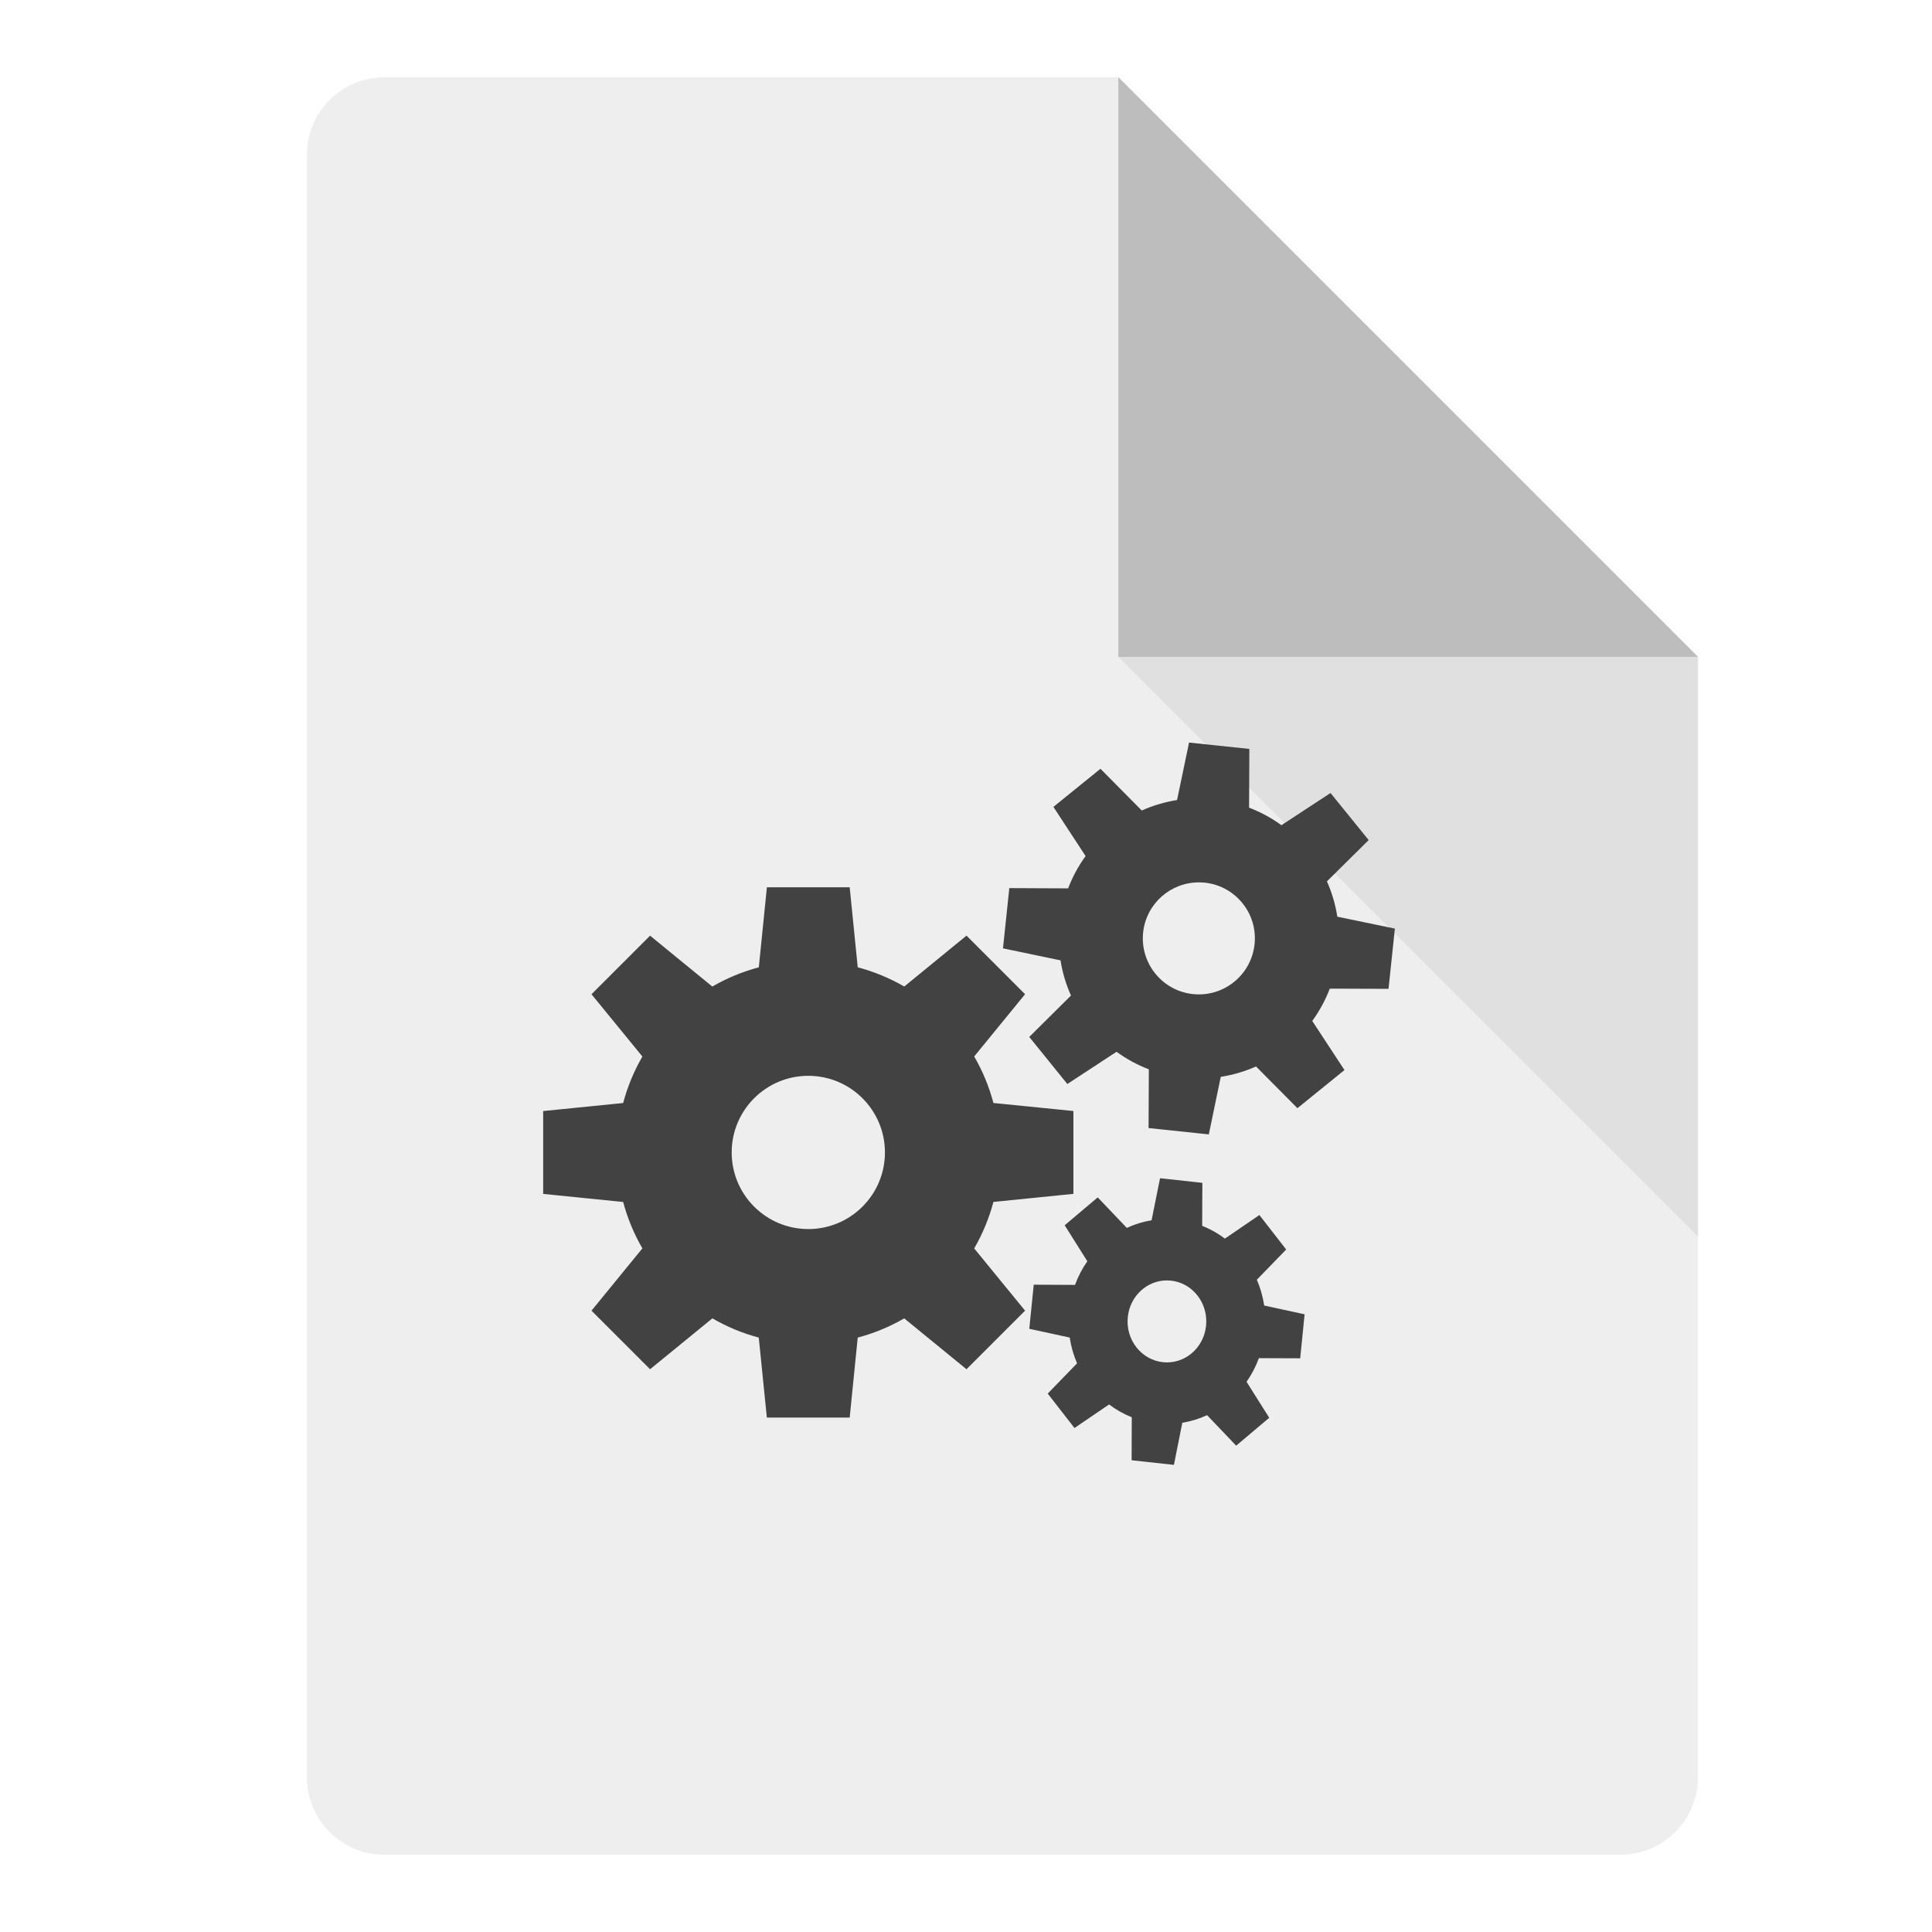
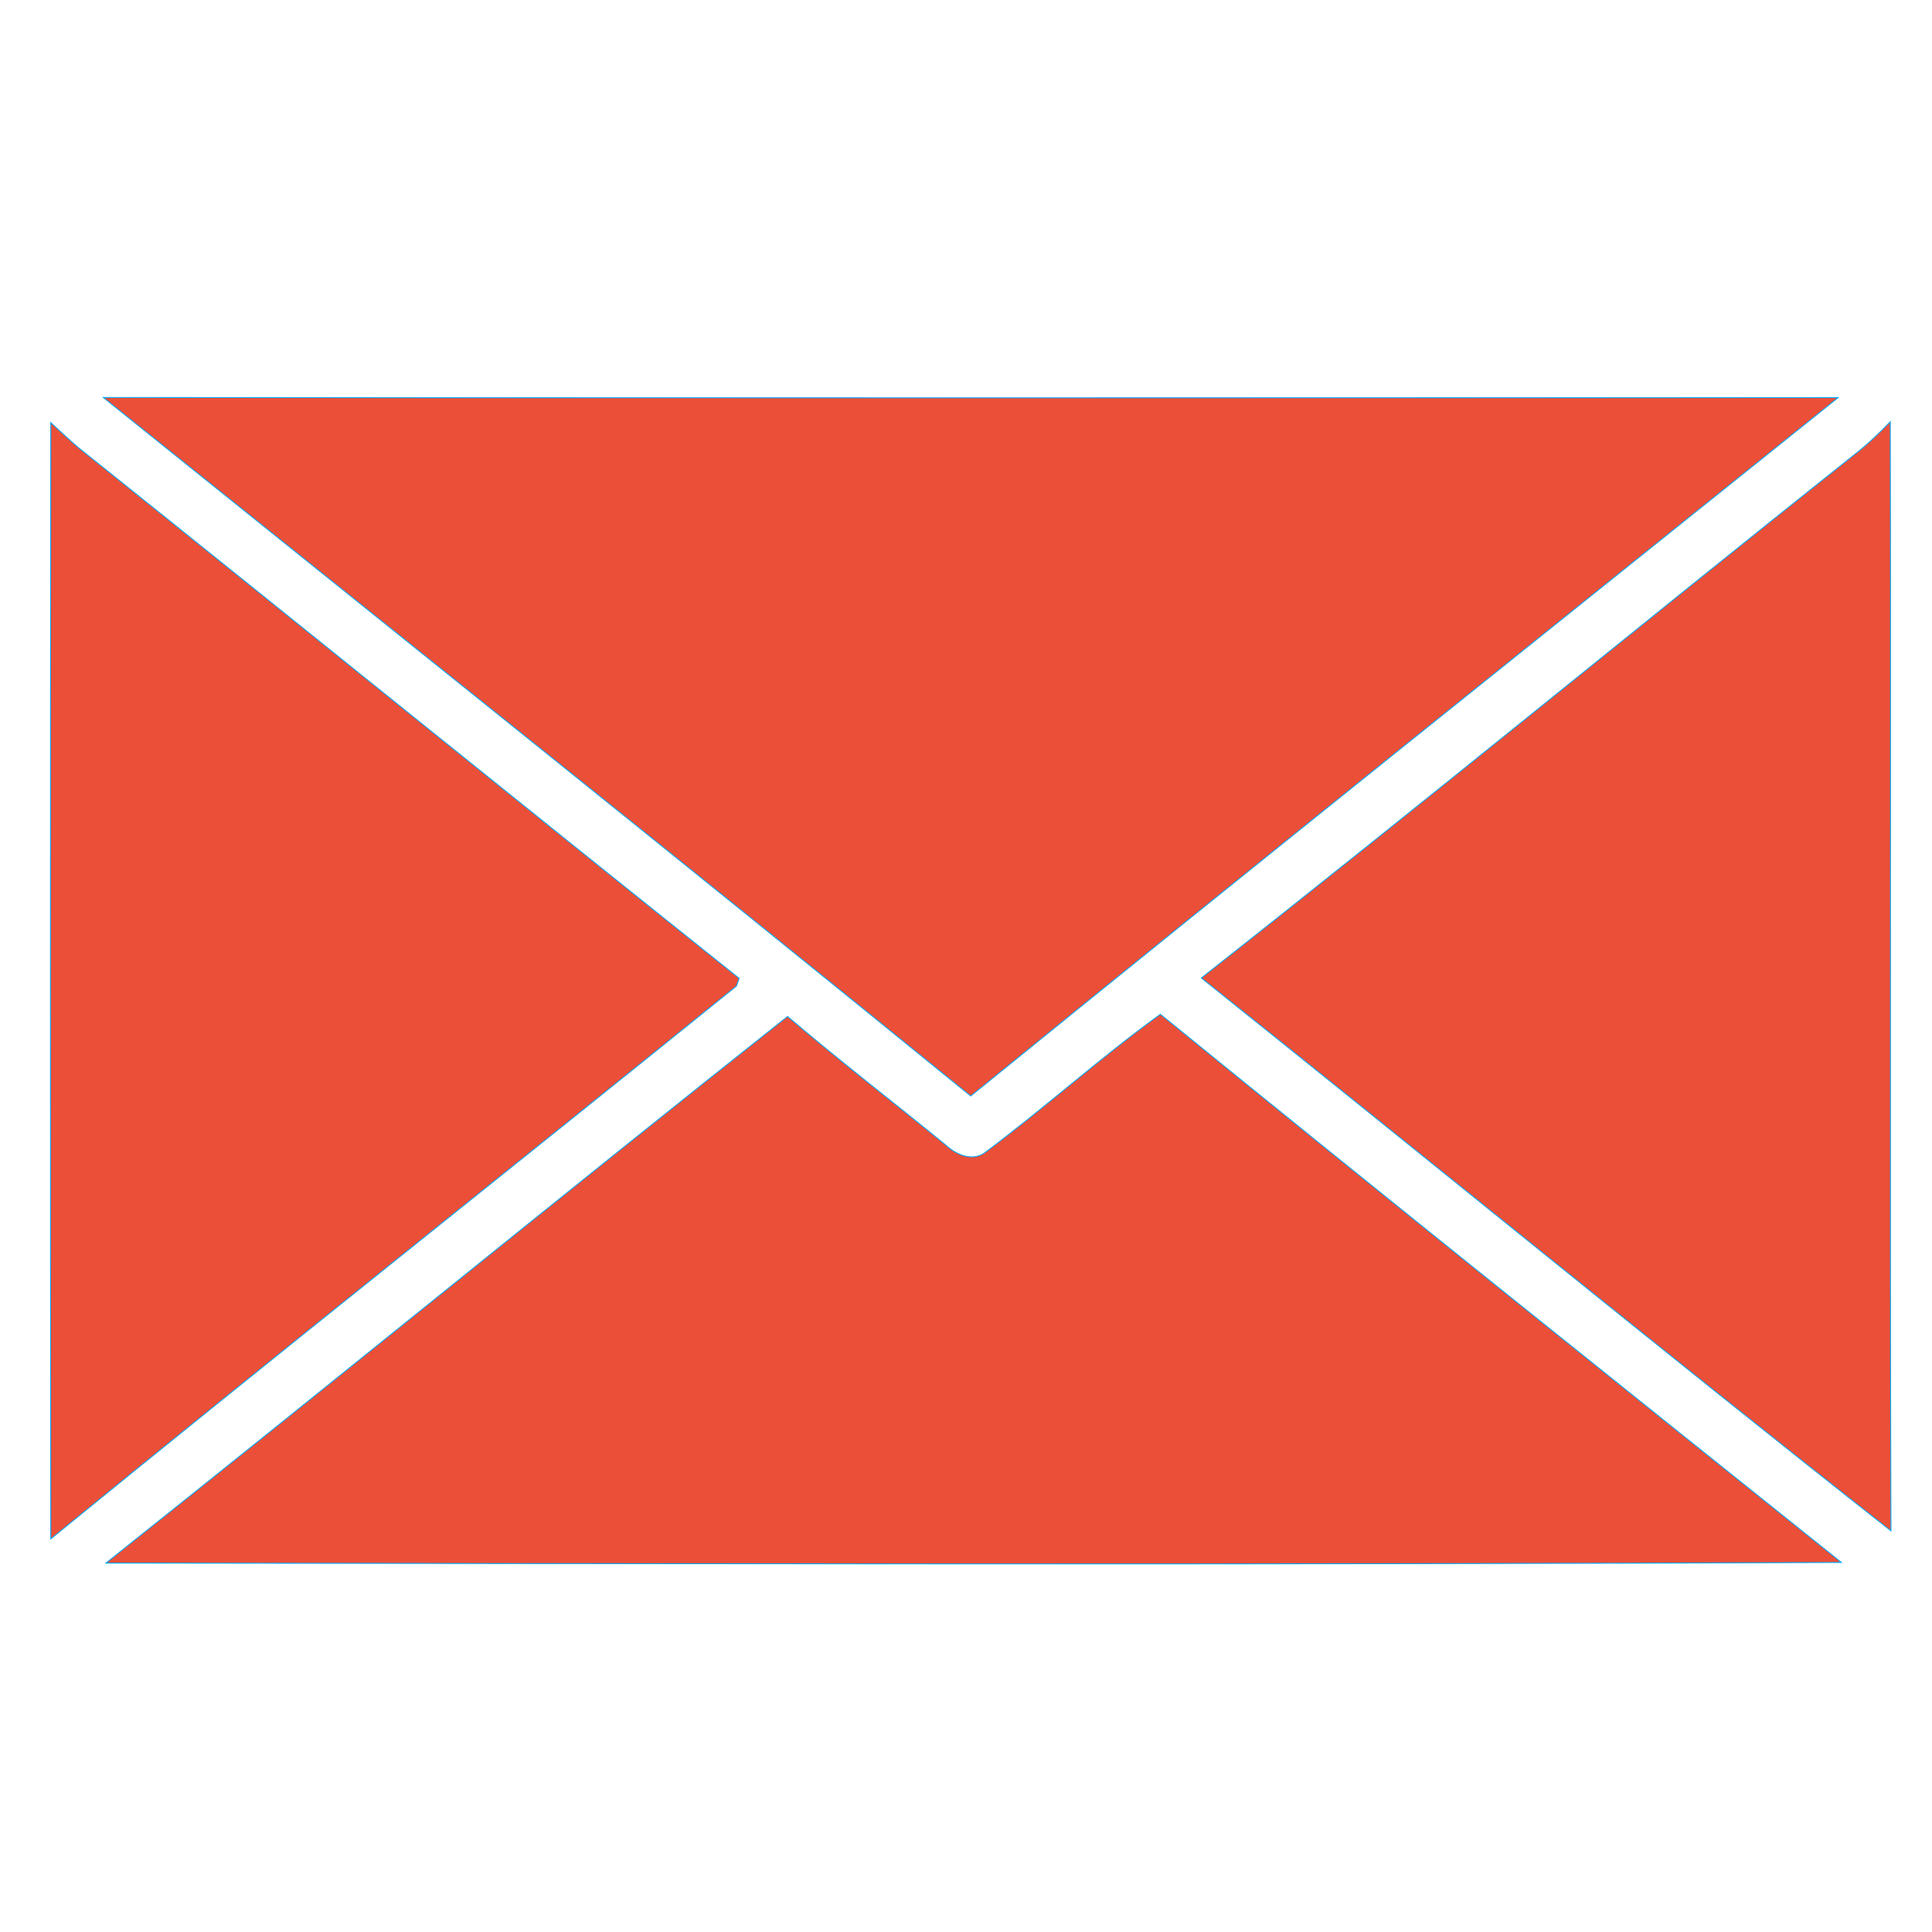
<svg xmlns="http://www.w3.org/2000/svg" version="1.1" id="icon-users" x="0px" y="0px" width="50px" height="50px" viewBox="0 0 50 50" enable-background="new 0 0 50 50" xml:space="preserve">
  <defs id="defs3472">
    <linearGradient y2="1" id="svg_1">
      <stop id="stop4766" offset="0" stop-color="#e8e8e8" />
      <stop id="stop4768" offset="1" stop-color="#171717" />
    </linearGradient>
    <linearGradient spreadMethod="pad" x2="1" y1="0" x1="0" y2="1" id="svg_2">
      <stop id="stop4771" offset="0" stop-color="#e8e8e8" />
      <stop id="stop4773" offset="1" stop-color="#171717" />
    </linearGradient>
    <linearGradient spreadMethod="pad" x2="1" y1="0.363" x1="0.488" y2="1" id="svg_3">
      <stop id="stop4776" offset="0" stop-color="#e8e8e8" />
      <stop id="stop4778" offset="1" stop-color="#171717" />
    </linearGradient>
    <linearGradient spreadMethod="pad" x2="1" y1="0" x1="0" y2="1" id="svg_4">
      <stop id="stop4781" offset="0" stop-opacity="0.996" stop-color="#efefef" />
      <stop id="stop4783" offset="1" stop-opacity="0.996" stop-color="#828282" />
    </linearGradient>
    <linearGradient spreadMethod="pad" x2="1" y1="0" x1="0" y2="1" id="svg_5">
      <stop id="stop4786" offset="0" stop-opacity="0.992" stop-color="#ffffff" />
      <stop id="stop4788" offset="1" stop-opacity="0.996" stop-color="#828282" />
    </linearGradient>
    <linearGradient spreadMethod="pad" x2="1" y1="0" x1="0" y2="1" id="svg_6">
      <stop id="stop4791" offset="0" stop-opacity="0.992" stop-color="#ffffff" />
      <stop id="stop4793" offset="1" stop-opacity="0.996" stop-color="#828282" />
      <stop id="stop4795" offset="1" stop-opacity="0.996" stop-color="#828282" />
    </linearGradient>
    <linearGradient spreadMethod="pad" x2="1" y1="0" x1="0" y2="1" id="svg_7">
      <stop id="stop4798" offset="0" stop-opacity="0.988" stop-color="#ffffff" />
      <stop id="stop4800" offset="1" stop-opacity="0.992" stop-color="#cccccc" />
      <stop id="stop4802" offset="1" stop-opacity="0.996" stop-color="#828282" />
      <stop id="stop4804" offset="1" stop-opacity="0.996" stop-color="#828282" />
      <stop id="stop4806" offset="1" stop-opacity="0.996" stop-color="#828282" />
    </linearGradient>
    <linearGradient spreadMethod="pad" x2="1" y1="0" x1="0" y2="1" id="svg_8">
      <stop id="stop4809" offset="0" stop-opacity="0.988" stop-color="#ffffff" />
      <stop id="stop4811" offset="1" stop-opacity="0.992" stop-color="#cccccc" />
      <stop id="stop4813" offset="1" stop-opacity="0.992" stop-color="#cccccc" />
      <stop id="stop4815" offset="1" stop-opacity="0.996" stop-color="#828282" />
      <stop id="stop4817" offset="1" stop-opacity="0.996" stop-color="#828282" />
      <stop id="stop4819" offset="1" stop-opacity="0.996" stop-color="#828282" />
    </linearGradient>
    <linearGradient id="svg_9">
      <stop id="stop4822" offset="0" stop-color="#ffffff" />
      <stop id="stop4824" offset="1" stop-color="#000000" />
    </linearGradient>
    <linearGradient id="svg_10">
      <stop id="stop4827" offset="0" stop-color="#ffffff" />
      <stop id="stop4829" offset="1" stop-opacity="0.996" stop-color="#dddddd" />
    </linearGradient>
    <linearGradient y2="1" x2="1" y1="0" x1="0" id="svg_11">
      <stop id="stop4832" offset="0" stop-color="#ffffff" />
      <stop id="stop4834" offset="1" stop-opacity="0.996" stop-color="#dddddd" />
    </linearGradient>
    <linearGradient y2="1" x2="1" y1="0" x1="0" id="svg_12">
      <stop id="stop4837" offset="0" stop-color="#ffffff" />
      <stop id="stop4839" offset="1" stop-opacity="0.992" stop-color="#f2f2f2" />
    </linearGradient>
    <linearGradient y2="1" x2="1" id="svg_13">
      <stop id="stop4842" offset="0" stop-opacity="0.996" stop-color="#ffffff" />
      <stop id="stop4844" offset="1" stop-opacity="0.996" stop-color="#c1c1c1" />
    </linearGradient>
    <linearGradient y1="0" x1="0" y2="1" x2="1" id="svg_14">
      <stop id="stop4847" offset="0" stop-opacity="0.996" stop-color="#ffffff" />
      <stop id="stop4849" offset="1" stop-opacity="0.996" stop-color="#c1c1c1" />
    </linearGradient>
    <linearGradient y2="1" x2="1" id="svg_16">
      <stop id="stop4857" offset="0" stop-color="#ffffff" />
      <stop id="stop4859" offset="1" stop-color="#000000" />
    </linearGradient>
    <linearGradient y1="0" x1="0" y2="1" x2="1" id="svg_17">
      <stop id="stop4862" offset="0" stop-color="#ffffff" />
      <stop id="stop4864" offset="1" stop-opacity="0.996" stop-color="#e0e0e0" />
    </linearGradient>
    <linearGradient y1="0" x1="0" y2="1" x2="1" id="svg_18">
      <stop id="stop4867" offset="0" stop-color="#ffffff" />
      <stop id="stop4869" offset="1" stop-opacity="0.992" stop-color="#cecece" />
    </linearGradient>
  </defs>
  <linearGradient id="SVGID_1_" gradientUnits="userSpaceOnUse" x1="1095.707" y1="1590.326" x2="1107.98" y2="1615.34" gradientTransform="matrix(1 0 0 1 -1090.398 -1581.961)">
    <stop offset="0" style="stop-color:#EAECEE" id="stop3451" />
    <stop offset="1" style="stop-color:#D7D8DA" id="stop3453" />
  </linearGradient>
  <linearGradient id="SVGID_2_" gradientUnits="userSpaceOnUse" x1="1121.238" y1="1585.143" x2="1137.368" y2="1618.017" gradientTransform="matrix(1 0 0 1 -1090.398 -1581.961)">
    <stop offset="0" style="stop-color:#EAECEE" id="stop3458" />
    <stop offset="1" style="stop-color:#D7D8DA" id="stop3460" />
  </linearGradient>
-   <path style="fill:#eeeeee;fill-opacity:1" d="m 43.943,17 0,29 c 0,1.1 -0.9,2 -2,2 L 9.943,48 c -1.1,0 -2,-0.9 -2,-2 l 0,-42 c 0,-1.1 0.9,-2 2,-2 l 19,0 15,15 z" id="path4271" />
-   <polygon transform="translate(-0.056604,0)" style="fill:#e0e0e0;fill-opacity:1" points="44,17 44,32 29,17 " id="polygon4275" />
-   <polygon transform="translate(-0.056604,0)" style="fill:#bdbdbd;fill-opacity:1" points="29,2 44,17 29,17 " id="polygon4273" />
  <text xml:space="preserve" style="font-style:normal;font-weight:normal;font-size:40px;line-height:125%;font-family:sans-serif;letter-spacing:0px;word-spacing:0px;fill:#000000;fill-opacity:1;stroke:none;stroke-width:1px;stroke-linecap:butt;stroke-linejoin:miter;stroke-opacity:1" x="9.375" y="18.868" id="text4739">
    <tspan id="tspan4741" x="9.375" y="18.868" />
  </text>
  <text xml:space="preserve" style="font-style:normal;font-weight:normal;font-size:40px;line-height:125%;font-family:sans-serif;letter-spacing:0px;word-spacing:0px;fill:#000000;fill-opacity:1;stroke:none;stroke-width:1px;stroke-linecap:butt;stroke-linejoin:miter;stroke-opacity:1" x="-0.943" y="20.637" id="text4743">
    <tspan id="tspan4747" x="-0.943" y="20.637" />
  </text>
  <g id="g4257" transform="translate(2.039256,-0.5820693)" />
  <g id="g4883" transform="translate(0,-0.8044015)" />
  <g id="g6008" transform="translate(0.08338523,5.003114)" />
  <g id="g6032" transform="translate(0.1132076,-0.05896226)">
    <g id="g6014" transform="matrix(1.592784,0,0,1,-3.961186,14.76081)" />
    <g transform="matrix(1.592784,0,0,1,-3.961186,17.13729)" id="g6022" />
    <g id="g6026" transform="matrix(1.592784,0,0,1,-3.961186,19.51377)" />
  </g>
-   <path style="fill:#424242;fill-opacity:1;stroke:none" d="m 30.773,19.216 -0.311,1.489 c -0.318,0.05 -0.625,0.142 -0.913,0.271 l -1.069,-1.08 -1.218,0.986 0.833,1.273 c -0.186,0.255 -0.337,0.535 -0.452,0.836 l -1.522,-0.007 -0.164,1.559 1.489,0.311 c 0.05,0.318 0.142,0.623 0.271,0.91 l -1.08,1.072 0.986,1.218 1.273,-0.834 c 0.254,0.185 0.535,0.339 0.836,0.454 l -0.007,1.52 1.559,0.164 0.309,-1.489 c 0.319,-0.05 0.625,-0.141 0.913,-0.269 l 1.071,1.08 1.218,-0.987 -0.834,-1.271 c 0.186,-0.255 0.338,-0.535 0.454,-0.836 l 1.52,0.005 0.164,-1.559 -1.489,-0.308 c -0.05,-0.319 -0.141,-0.626 -0.269,-0.914 l 1.08,-1.069 -0.987,-1.218 -1.271,0.833 c -0.255,-0.186 -0.536,-0.339 -0.837,-0.454 l 0.007,-1.52 -1.557,-0.164 z m 0.258,3.62 c 0.049,1.74e-4 0.099,0.002 0.148,0.007 0.796,0.084 1.373,0.797 1.289,1.593 -0.084,0.796 -0.797,1.374 -1.593,1.291 -0.796,-0.084 -1.374,-0.797 -1.291,-1.593 0.078,-0.747 0.711,-1.3 1.446,-1.298 z m -11.184,0.128 -0.209,2.07 c -0.426,0.114 -0.83,0.281 -1.203,0.498 l -1.611,-1.317 -1.516,1.516 1.317,1.612 c -0.216,0.373 -0.384,0.776 -0.498,1.203 l -2.07,0.208 0,2.144 2.07,0.209 c 0.114,0.426 0.282,0.829 0.498,1.201 l -1.317,1.612 1.516,1.516 1.612,-1.317 c 0.373,0.216 0.775,0.384 1.201,0.498 l 0.209,2.07 2.144,0 0.208,-2.07 c 0.426,-0.114 0.83,-0.281 1.203,-0.498 l 1.612,1.317 1.516,-1.516 -1.317,-1.611 c 0.216,-0.373 0.384,-0.777 0.498,-1.203 l 2.07,-0.209 0,-2.144 -2.07,-0.208 c -0.114,-0.427 -0.281,-0.831 -0.498,-1.204 l 1.317,-1.611 -1.516,-1.516 -1.611,1.317 c -0.373,-0.216 -0.778,-0.384 -1.204,-0.498 l -0.208,-2.07 -2.144,0 z m 1.072,4.878 c 1.095,0 1.983,0.888 1.983,1.983 0,1.095 -0.888,1.983 -1.983,1.983 -1.095,0 -1.983,-0.888 -1.983,-1.983 0,-1.095 0.888,-1.983 1.983,-1.983 z m 9.103,2.649 -0.219,1.089 c -0.224,0.037 -0.438,0.104 -0.641,0.198 l -0.753,-0.79 -0.855,0.722 0.586,0.931 c -0.13,0.186 -0.238,0.391 -0.319,0.612 l -1.068,-0.005 -0.115,1.141 1.046,0.227 c 0.035,0.233 0.099,0.456 0.19,0.667 l -0.759,0.783 0.693,0.891 0.895,-0.61 c 0.179,0.136 0.375,0.247 0.587,0.331 l -0.004,1.113 1.095,0.12 0.217,-1.09 c 0.224,-0.037 0.438,-0.102 0.641,-0.197 l 0.753,0.79 0.856,-0.722 -0.587,-0.931 c 0.13,-0.186 0.238,-0.391 0.319,-0.612 l 1.069,0.004 0.114,-1.139 -1.046,-0.227 c -0.035,-0.233 -0.099,-0.458 -0.19,-0.668 l 0.759,-0.782 -0.693,-0.892 -0.893,0.61 c -0.179,-0.136 -0.376,-0.247 -0.588,-0.331 l 0.005,-1.112 -1.095,-0.12 z m 0.181,2.647 c 0.034,1.29e-4 0.069,0.002 0.104,0.005 0.56,0.061 0.965,0.583 0.906,1.166 -0.059,0.583 -0.559,1.005 -1.119,0.944 -0.56,-0.061 -0.966,-0.583 -0.907,-1.166 0.055,-0.546 0.499,-0.952 1.016,-0.95 z" id="path3055" />
+   <g id="#00a9ffff" transform="matrix(0.2471314,0,0,0.2471314,0.4039828,0.5523627)" style="fill:#eb4f38;fill-opacity:1">
+     <path id="path4591" d="M 9.18,39.39 C 69.74,39.44 130.3,39.43 190.86,39.4 160.54,63.74 130.17,88 100.02,112.54 69.87,88 39.48,63.74 9.18,39.39 Z" style="opacity:1;fill:#eb4f38;fill-opacity:1;stroke:#00a9ff;stroke-width:0.094" />
+     <path id="path4593" d="m 3.68,42.02 c 1.09,0.99 2.14,2.03 3.3,2.95 22.95,18.38 45.81,36.9 68.79,55.25 -0.07,0.2 -0.21,0.6 -0.28,0.8 -23.9,19.34 -48.01,38.44 -71.81,57.9 -0.04,-38.97 -0.04,-77.94 0,-116.9 z" style="opacity:1;fill:#eb4f38;fill-opacity:1;stroke:#00a9ff;stroke-width:0.094" />
+     <path id="path4595" d="m 192.48,45.44 c 1.38,-1.06 2.63,-2.26 3.84,-3.51 0.08,38.72 -0.06,77.43 0.07,116.15 C 172.15,139 148.28,119.43 124.17,100.18 147.1,82.15 169.65,63.62 192.48,45.44 Z" style="opacity:1;fill:#eb4f38;fill-opacity:1;stroke:#00a9ff;stroke-width:0.094" />
+     <path id="path4597" d="m 101.51,118.47 c 6.25,-4.66 12.05,-9.92 18.37,-14.49 23.66,19.27 47.5,38.33 71.32,57.41 -60.57,0.25 -121.16,0.13 -181.74,0.06 23.87,-18.99 47.48,-38.29 71.38,-57.24 5.41,4.63 11.06,8.97 16.57,13.47 1.07,1 2.76,1.76 4.1,0.79 z" style="opacity:1;fill:#eb4f38;fill-opacity:1;stroke:#00a9ff;stroke-width:0.094" />
+   </g>
</svg>
